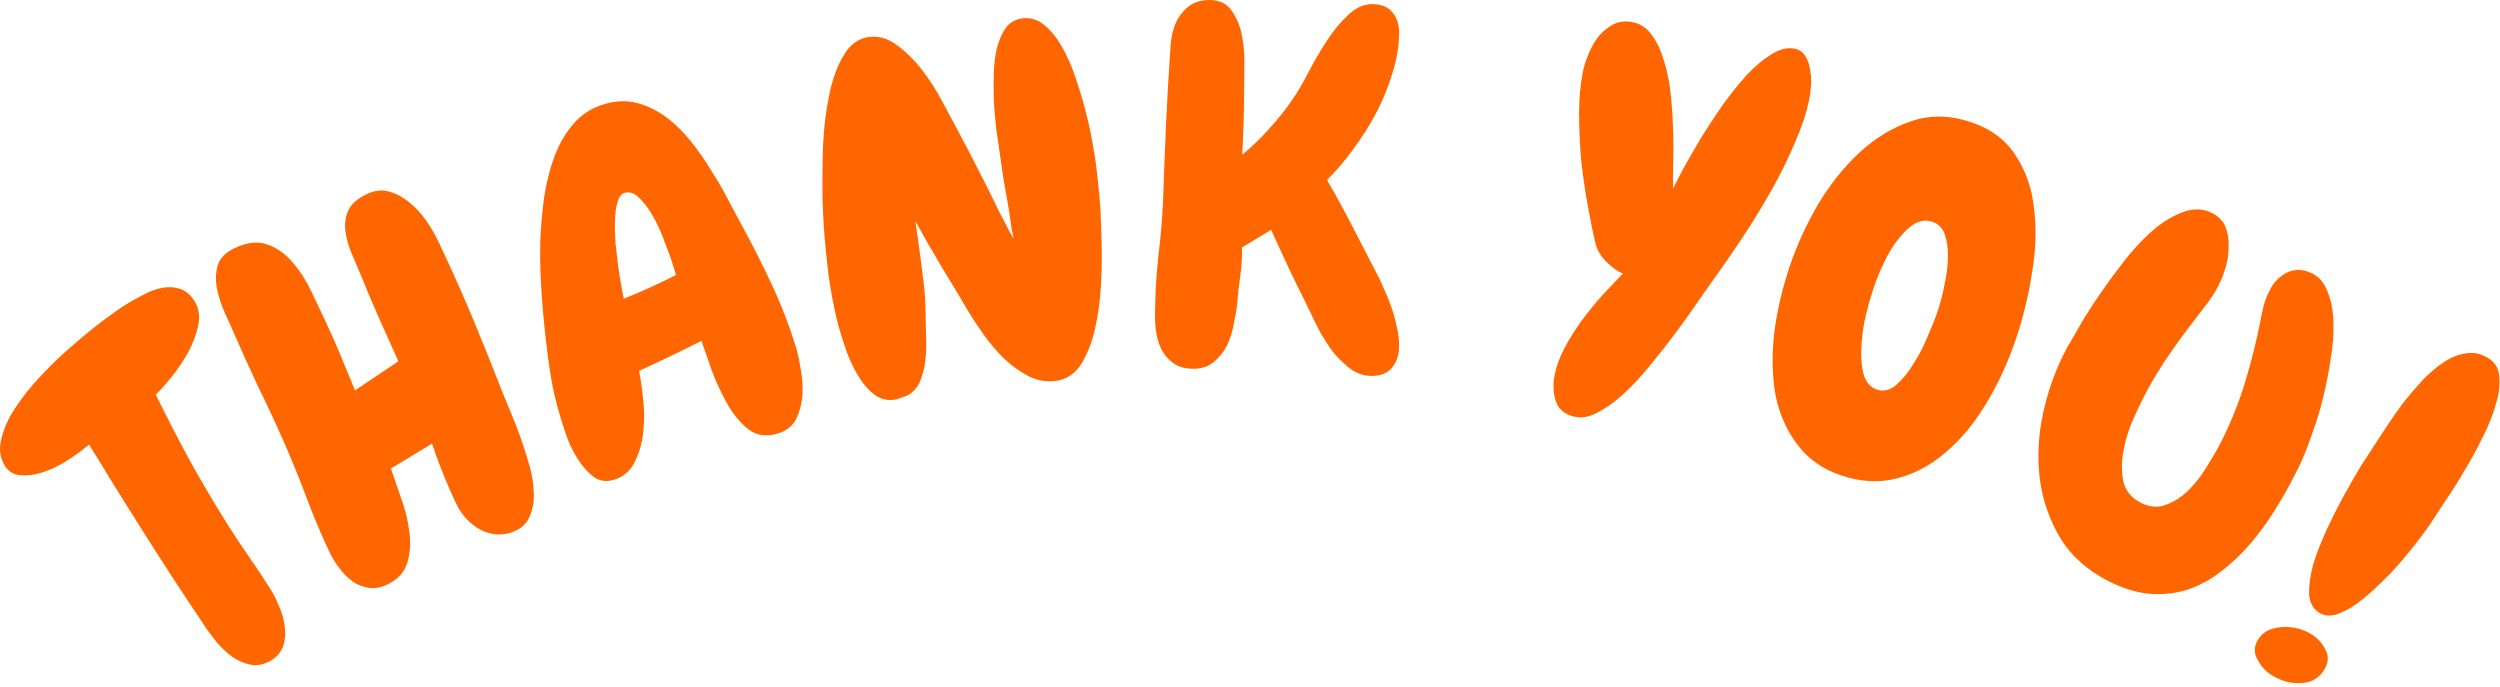
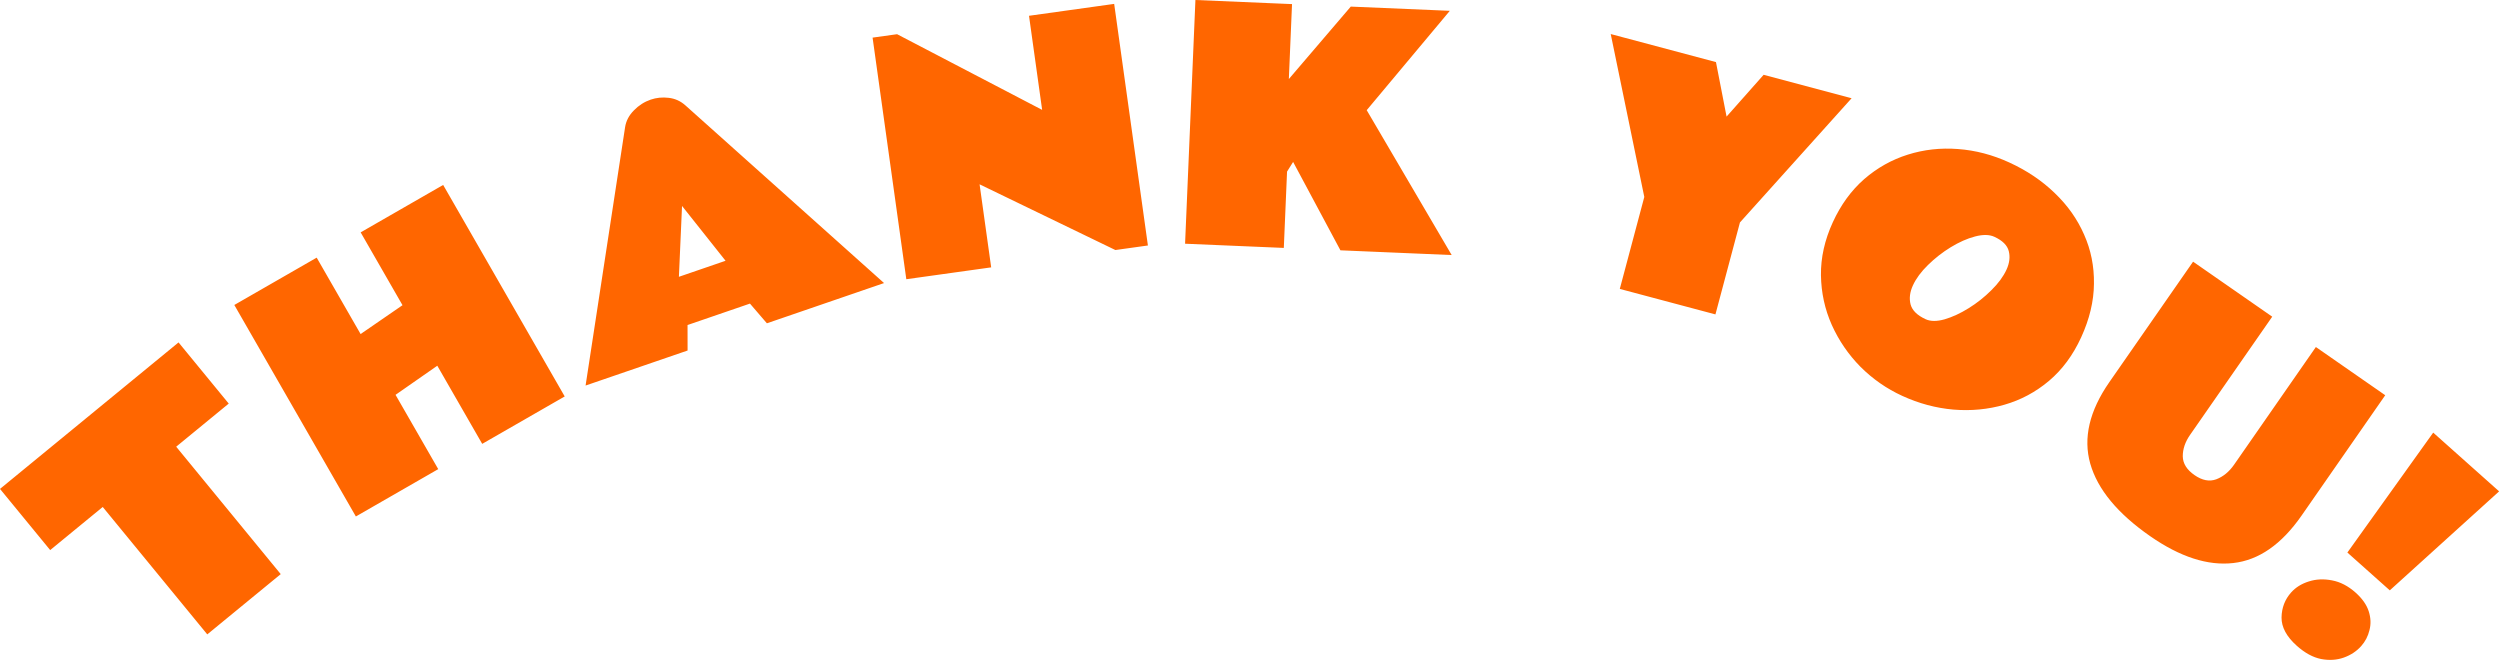
- <svg xmlns="http://www.w3.org/2000/svg" width="809" height="222" viewBox="0 0 809 222" fill="none">
-   <path d="M738.958 202.892C740.604 202.847 742.224 203.032 743.818 203.45C745.498 203.924 746.949 204.56 748.17 205.357C750.177 206.666 751.668 208.384 752.643 210.512C753.674 212.553 753.45 214.708 751.971 216.976C751.003 218.459 749.801 219.54 748.363 220.219C746.983 220.811 745.497 221.086 743.907 221.044C742.261 221.09 740.67 220.86 739.134 220.356C737.598 219.851 736.175 219.172 734.866 218.319C732.947 217.067 731.456 215.348 730.394 213.163C729.275 211.065 729.426 208.926 730.849 206.745C731.702 205.436 732.82 204.486 734.2 203.894C735.725 203.272 737.312 202.938 738.958 202.892ZM52.178 93.212C54.242 92.777 56.191 92.845 58.025 93.415C59.947 93.93 61.601 95.29 62.986 97.496C64.37 99.701 64.762 102.284 64.161 105.245C63.593 108.061 62.517 110.951 60.934 113.914C59.383 116.732 57.605 119.386 55.601 121.874C53.596 124.363 51.867 126.31 50.412 127.715C53.972 134.951 57.664 142.105 61.488 149.174C65.346 156.1 69.407 162.96 73.672 169.752C75.943 173.369 78.275 176.886 80.667 180.304C83.059 183.722 85.364 187.195 87.579 190.724C88.576 192.312 89.507 194.187 90.373 196.349C91.272 198.368 91.851 200.465 92.109 202.639C92.456 204.758 92.328 206.807 91.725 208.785C91.122 210.762 89.85 212.361 87.909 213.58C85.616 215.02 83.347 215.521 81.105 215.084C79.006 214.68 76.978 213.802 75.021 212.448C73.152 211.038 71.448 209.402 69.909 207.54C68.315 205.589 66.992 203.774 65.94 202.098C62.44 196.916 58.983 191.706 55.571 186.468C52.104 181.142 48.681 175.789 45.302 170.408C42.477 165.909 39.707 161.498 36.992 157.175C34.366 152.797 31.641 148.359 28.816 143.86C27.691 144.812 26.495 145.747 25.228 146.666C24.048 147.53 22.797 148.378 21.474 149.208C20.415 149.873 18.948 150.672 17.072 151.603C15.23 152.391 13.349 153.019 11.429 153.487C9.453 153.866 7.587 153.93 5.831 153.68C4.02 153.342 2.615 152.378 1.618 150.79C-0.043 148.144 -0.426 145.186 0.473 141.915C1.228 138.613 2.751 135.259 5.04 131.853C7.362 128.304 10.16 124.825 13.432 121.417C16.737 117.866 20.119 114.634 23.58 111.723C27.074 108.668 30.326 106.011 33.335 103.752C36.433 101.438 38.865 99.728 40.629 98.62C42.305 97.567 44.125 96.548 46.088 95.561C48.084 94.431 50.114 93.647 52.178 93.212ZM798.219 114.319C800.7 113.947 803.119 114.529 805.475 116.066C807.569 117.432 808.673 119.458 808.786 122.144C809.044 124.799 808.627 127.823 807.534 131.214C806.586 134.575 805.147 138.114 803.22 141.832C801.38 145.606 799.394 149.223 797.262 152.683C795.274 156.112 793.297 159.238 791.332 162.06C789.454 164.939 787.975 167.208 786.894 168.866C785.983 170.262 784.644 172.124 782.876 174.454C781.165 176.695 779.225 179.098 777.055 181.663C774.942 184.14 772.597 186.591 770.022 189.015C767.59 191.409 765.17 193.498 762.761 195.285C760.409 196.984 758.138 198.177 755.949 198.864C753.818 199.463 751.966 199.251 750.396 198.227C748.476 196.975 747.416 194.977 747.215 192.235C747.158 189.462 747.589 186.322 748.507 182.817C749.569 179.282 751.005 175.555 752.815 171.636C754.624 167.718 756.508 163.971 758.466 160.398C760.48 156.737 762.382 153.439 764.173 150.502C766.108 147.536 767.587 145.267 768.611 143.697C769.636 142.126 770.917 140.164 772.453 137.808C774.047 135.365 775.813 132.848 777.751 130.257C779.777 127.723 781.862 125.289 784.005 122.957C786.293 120.593 788.628 118.634 791.01 117.079C793.392 115.523 795.795 114.603 798.219 114.319ZM707.122 68.395C710.202 67.385 713.136 67.586 715.924 68.996C717.969 70.031 719.382 71.506 720.165 73.419C720.948 75.333 721.288 77.431 721.184 79.713C721.219 81.95 720.905 84.185 720.242 86.417C719.626 88.557 718.895 90.463 718.049 92.136C716.779 94.646 715.207 97.061 713.332 99.381C711.598 101.656 709.863 103.929 708.128 106.204C705.362 109.824 702.735 113.515 700.248 117.277C697.761 121.038 695.459 125.01 693.343 129.192C692.261 131.329 691.037 133.979 689.671 137.14C688.398 140.348 687.497 143.628 686.968 146.98C686.486 150.239 686.564 153.314 687.202 156.206C687.981 159.051 689.857 161.226 692.831 162.731C695.712 164.189 698.483 164.365 701.144 163.26C703.897 162.202 706.375 160.537 708.575 158.265C710.776 155.993 712.721 153.417 714.412 150.537C716.196 147.703 717.629 145.218 718.711 143.081C721.815 136.946 724.361 130.646 726.349 124.18C728.384 117.622 730.07 110.945 731.407 104.15C731.742 102.335 732.123 100.543 732.551 98.775C733.072 97.054 733.732 95.403 734.531 93.823C735.848 91.221 737.744 89.32 740.219 88.121C742.787 86.968 745.465 87.098 748.253 88.509C750.577 89.685 752.245 91.696 753.256 94.542C754.407 97.343 755.02 100.63 755.095 104.404C755.217 108.085 754.918 112.02 754.199 116.209C753.573 120.445 752.761 124.587 751.763 128.635C750.812 132.59 749.699 136.289 748.425 139.73C747.243 143.218 746.182 146.008 745.24 148.1C744.863 149.077 744.439 150.03 743.969 150.959C743.546 151.796 743.075 152.725 742.558 153.748C740.629 157.558 738.444 161.414 736.003 165.315C733.609 169.123 730.983 172.698 728.125 176.039C725.267 179.379 722.132 182.346 718.719 184.938C715.446 187.484 711.896 189.424 708.069 190.756C704.29 191.996 700.258 192.465 695.974 192.165C691.689 191.864 687.177 190.515 682.437 188.117C675.466 184.589 670.201 179.882 666.643 173.995C663.177 168.155 660.995 161.855 660.096 155.096C659.244 148.244 659.556 141.281 661.034 134.207C662.56 127.041 664.875 120.39 667.98 114.255C668.309 113.605 668.614 113 668.897 112.443C669.179 111.885 669.484 111.398 669.812 110.98C670.892 109.075 672.372 106.497 674.251 103.246C676.223 100.041 678.453 96.674 680.939 93.145C683.425 89.617 686.097 86.066 688.956 82.493C691.908 78.966 694.881 75.975 697.874 73.521C700.96 71.114 704.043 69.405 707.122 68.395ZM118.691 62.813C121.327 61.565 123.802 61.315 126.115 62.064C128.523 62.768 130.71 63.98 132.677 65.7C134.738 67.375 136.536 69.347 138.071 71.617C139.607 73.886 140.842 76.01 141.778 77.987L142.648 79.823C146.347 87.637 149.881 95.588 153.248 103.674C156.571 111.667 159.8 119.705 162.935 127.787C163.509 129.243 164.328 131.218 165.393 133.71C166.413 136.109 167.45 138.787 168.505 141.745C169.515 144.609 170.454 147.564 171.32 150.612C172.187 153.659 172.659 156.605 172.737 159.449C172.866 162.154 172.464 164.592 171.532 166.762C170.739 168.981 169.213 170.626 166.953 171.696C164.976 172.632 162.986 173.055 160.985 172.965C159.077 172.831 157.293 172.35 155.634 171.522C153.93 170.6 152.394 169.426 151.026 167.998C149.615 166.477 148.464 164.775 147.572 162.892C146.102 159.785 144.724 156.633 143.442 153.437C142.115 150.147 140.904 146.86 139.81 143.575L126.497 151.605C127.374 154.186 128.448 157.308 129.721 160.97C131.043 164.493 131.944 168.101 132.424 171.792C132.953 175.345 132.764 178.719 131.857 181.915C130.949 185.11 128.754 187.532 125.271 189.181C123.105 190.206 121.071 190.535 119.168 190.168C117.31 189.895 115.601 189.206 114.04 188.101C112.435 186.902 110.999 185.45 109.731 183.746C108.463 182.041 107.427 180.341 106.625 178.646C103.951 172.997 101.534 167.284 99.375 161.506C97.172 155.635 94.827 149.829 92.341 144.091C89.721 138.071 86.961 132.117 84.059 126.23C81.206 120.204 78.448 114.135 75.783 108.02C74.942 105.998 73.897 103.67 72.649 101.034C71.495 98.353 70.665 95.748 70.16 93.221C69.705 90.556 69.805 88.089 70.459 85.82C71.208 83.506 73.041 81.658 75.96 80.276C80.008 78.359 83.582 77.993 86.678 79.178C89.729 80.269 92.436 82.215 94.799 85.014C97.117 87.72 99.124 90.862 100.818 94.44C102.467 97.923 103.96 101.077 105.297 103.902C107.08 107.668 108.746 111.431 110.296 115.192C111.801 118.859 113.329 122.573 114.879 126.333L128.92 116.92C126.83 112.263 124.763 107.652 122.718 103.088C120.673 98.525 118.721 93.916 116.864 89.263C115.933 87.053 114.935 84.702 113.87 82.209C112.806 79.717 112.113 77.279 111.791 74.896C111.47 72.513 111.751 70.305 112.633 68.274C113.565 66.104 115.584 64.284 118.691 62.813ZM618.527 39.199C624.588 37.156 630.978 37.254 637.698 39.493C644.221 41.666 649.064 45.256 652.227 50.262C655.521 55.203 657.515 60.918 658.207 67.407C659.031 73.83 658.835 80.681 657.617 87.961C656.498 95.274 654.786 102.389 652.482 109.307C649.913 117.015 646.686 124.066 642.8 130.457C639.046 136.782 634.714 142.036 629.807 146.22C624.998 150.437 619.712 153.287 613.947 154.77C608.282 156.286 602.286 155.991 595.961 153.883C589.933 151.875 585.206 148.597 581.779 144.052C578.32 139.606 575.948 134.369 574.662 128.341C573.509 122.248 573.31 115.593 574.067 108.379C574.922 101.198 576.584 93.901 579.054 86.49C581.359 79.572 584.438 72.802 588.291 66.18C592.243 59.592 596.755 53.959 601.827 49.281C606.899 44.602 612.467 41.242 618.527 39.199ZM195.258 33.785C199.039 32.612 202.584 32.44 205.895 33.267C209.205 34.094 212.337 35.577 215.29 37.714C218.243 39.852 220.972 42.495 223.476 45.645C225.949 48.695 228.203 51.922 230.24 55.326C232.346 58.599 234.238 61.884 235.915 65.181C237.692 68.447 239.245 71.347 240.575 73.878C243.874 79.944 247.006 86.171 249.969 92.559C252.901 98.848 255.4 105.325 257.468 111.991C258.085 113.981 258.627 116.43 259.093 119.339C259.658 122.218 259.845 125.104 259.652 127.999C259.429 130.795 258.749 133.351 257.613 135.666C256.447 137.882 254.47 139.423 251.685 140.287C248.004 141.428 244.802 140.949 242.078 138.849C239.454 136.718 237.173 133.936 235.235 130.501C233.267 126.968 231.581 123.291 230.179 119.473C228.876 115.624 227.82 112.57 227.011 110.313C220.218 113.729 213.478 116.964 206.791 120.02C207.302 122.37 207.733 125.344 208.086 128.943C208.538 132.511 208.562 136.103 208.156 139.718C207.82 143.204 206.912 146.431 205.433 149.398C204.053 152.334 201.821 154.28 198.737 155.237C196.35 155.977 194.197 155.718 192.279 154.458C190.431 153.069 188.788 151.288 187.351 149.117C185.914 146.945 184.71 144.646 183.739 142.22C182.838 139.665 182.124 137.541 181.6 135.85C179.841 130.179 178.561 124.468 177.759 118.718C176.926 112.869 176.257 107.023 175.754 101.181C175.456 98.111 175.203 94.481 174.994 90.292C174.786 86.104 174.746 81.754 174.873 77.243C175.069 72.601 175.496 67.998 176.151 63.432C176.876 58.736 177.989 54.41 179.488 50.455C180.988 46.499 183.022 43.033 185.588 40.056C188.155 37.079 191.378 34.988 195.258 33.785ZM521.912 7.979C523.809 6.973 525.934 6.701 528.284 7.165C530.941 7.688 533.09 9.173 534.732 11.62C536.393 13.964 537.688 16.821 538.617 20.189C539.648 23.577 540.353 27.273 540.733 31.276C541.112 35.279 541.348 39.2 541.441 43.041C541.533 46.881 541.533 50.385 541.44 53.551C541.346 56.718 541.334 59.21 541.401 61.028C542.111 59.575 543.228 57.407 544.752 54.522C546.398 51.555 548.259 48.312 550.332 44.792C552.508 41.293 554.857 37.721 557.38 34.078C560.005 30.454 562.611 27.199 565.197 24.311C567.886 21.443 570.555 19.209 573.206 17.608C575.877 15.905 578.389 15.284 580.739 15.748C582.272 16.05 583.439 16.863 584.239 18.189C585.04 19.515 585.545 20.995 585.754 22.628C586.065 24.282 586.162 25.946 586.044 27.622C585.926 29.297 585.757 30.698 585.535 31.822C584.649 36.319 583.059 41.155 580.766 46.33C578.574 51.525 576.015 56.7 573.088 61.857C570.161 67.013 567.111 71.986 563.938 76.776C560.764 81.565 557.865 85.772 555.24 89.395C553.775 91.442 551.934 94.052 549.716 97.225C547.621 100.316 545.27 103.622 542.665 107.143C540.06 110.664 537.293 114.206 534.361 117.769C531.552 121.25 528.711 124.353 525.838 127.079C523.164 129.538 520.542 131.493 517.973 132.947L516.945 133.515C514.388 134.877 512.007 135.342 509.804 134.908C506.533 134.263 504.424 132.573 503.477 129.838C502.611 127.226 502.47 124.438 503.054 121.474C503.618 118.613 504.672 115.688 506.216 112.702C507.882 109.633 509.743 106.654 511.798 103.768C513.955 100.902 516.194 98.158 518.516 95.537C520.939 92.935 523.15 90.611 525.146 88.562C523.202 87.648 521.391 86.335 519.711 84.624C518.031 82.913 516.912 81.047 516.355 79.026C515.424 75.127 514.533 70.757 513.682 65.918C512.83 61.079 512.142 56.219 511.617 51.338C511.215 46.375 511.008 41.503 510.994 36.723C511.001 31.841 511.386 27.457 512.151 23.574C512.514 21.734 513.111 19.781 513.943 17.715C514.794 15.548 515.861 13.634 517.144 11.976C518.548 10.236 520.138 8.903 521.912 7.979ZM330.657 5.959C333.235 5.588 335.593 6.248 337.731 7.94C339.869 9.632 341.779 11.935 343.462 14.85C345.13 17.662 346.599 20.923 347.87 24.634C349.126 28.242 350.22 31.82 351.152 35.37C352.085 38.919 352.826 42.233 353.374 45.311C353.923 48.389 354.323 50.804 354.575 52.557C354.902 54.825 355.266 58.088 355.669 62.345C356.057 66.499 356.305 71.146 356.414 76.288C356.611 81.311 356.574 86.525 356.3 91.932C356.011 97.236 355.346 102.121 354.305 106.585C353.264 111.05 351.759 114.845 349.788 117.97C347.803 120.992 345.161 122.741 341.861 123.216C338.768 123.662 335.807 123.194 332.977 121.812C330.132 120.327 327.493 118.445 325.06 116.165C322.612 113.781 320.399 111.205 318.422 108.438C316.445 105.671 314.762 103.124 313.375 100.798C310.453 95.852 307.545 91.008 304.652 86.268C301.745 81.425 298.932 76.515 296.216 71.538L296.84 75.869C297.478 80.302 298.065 84.744 298.601 89.192C299.224 93.522 299.539 97.897 299.544 102.316C299.59 104.098 299.629 106.198 299.661 108.614C299.782 110.912 299.748 113.232 299.559 115.575C299.37 117.917 298.901 120.142 298.152 122.249C297.507 124.342 296.425 125.971 294.909 127.136C294.056 127.785 293.224 128.221 292.414 128.443C291.707 128.65 290.904 128.923 290.006 129.263L289.542 129.331C287.171 129.672 285.049 129.188 283.177 127.879C281.29 126.467 279.601 124.605 278.11 122.294C276.605 119.88 275.269 117.178 274.102 114.189C273.023 111.082 272.062 108.063 271.219 105.132C270.464 102.084 269.849 99.278 269.375 96.715C268.901 94.153 268.552 92.099 268.329 90.552C267.988 88.181 267.594 84.711 267.147 80.145C266.685 75.476 266.362 70.313 266.179 64.657C266.099 58.985 266.15 53.136 266.335 47.111C266.623 41.071 267.302 35.553 268.371 30.558C269.426 25.46 270.976 21.237 273.02 17.891C275.049 14.442 277.713 12.48 281.012 12.004C284.208 11.544 287.222 12.373 290.053 14.491C292.987 16.594 295.678 19.206 298.127 22.327C300.576 25.447 302.738 28.766 304.612 32.285C306.487 35.803 308.067 38.733 309.352 41.074C311.802 45.667 314.201 50.268 316.549 54.876C318.882 59.382 321.177 63.998 323.437 68.724C323.57 68.916 323.858 69.452 324.301 70.335C324.744 71.219 325.253 72.198 325.828 73.273C326.419 74.451 327.135 75.769 327.977 77.226C327.784 75.886 327.598 74.965 327.421 74.464C327.332 73.846 327.258 73.33 327.198 72.917C327.124 72.402 327.035 71.784 326.931 71.062C326.827 70.34 326.663 69.206 326.441 67.66C325.847 64.272 325.254 60.884 324.661 57.496C324.171 54.094 323.689 50.744 323.214 47.445C323.006 46.001 322.716 43.99 322.345 41.413C322.077 38.82 321.839 36.065 321.629 33.149C321.508 30.115 321.489 27.065 321.574 24.001C321.659 20.937 321.995 18.152 322.581 15.647C323.256 13.024 324.203 10.836 325.424 9.082C326.748 7.312 328.492 6.271 330.657 5.959ZM625.301 71.759C623.423 71.134 621.546 71.332 619.668 72.353C617.889 73.407 616.143 75.022 614.431 77.196C612.751 79.271 611.203 81.775 609.787 84.707C608.404 87.539 607.202 90.488 606.182 93.551C605.029 97.01 604.075 100.535 603.318 104.125C602.659 107.749 602.313 111.093 602.28 114.157C602.248 117.22 602.595 119.806 603.319 121.914C604.143 124.054 605.494 125.438 607.371 126.064C609.545 126.788 611.637 126.277 613.647 124.531C615.656 122.785 617.517 120.496 619.23 117.663C621.041 114.863 622.588 111.865 623.872 108.669C625.255 105.507 626.309 102.839 627.033 100.665C627.922 97.996 628.663 95.114 629.256 92.017C629.947 88.954 630.309 86.055 630.342 83.321C630.407 80.488 630.078 78.017 629.353 75.909C628.628 73.801 627.277 72.418 625.301 71.759ZM391.42 0C394.649 0.025 397.036 1.189 398.581 3.493C400.23 5.797 401.355 8.566 401.955 11.799C402.556 15.033 402.791 18.369 402.66 21.805C402.634 25.242 402.612 28.107 402.595 30.399C402.545 36.961 402.339 43.523 401.977 50.083C405.016 47.605 407.955 44.763 410.792 41.555C413.733 38.348 416.31 35.087 418.523 31.77C419.892 29.801 421.475 27.105 423.272 23.681C425.069 20.153 427.022 16.782 429.13 13.569C431.239 10.251 433.552 7.405 436.07 5.028C438.589 2.547 441.255 1.317 444.068 1.338C447.088 1.361 449.269 2.263 450.61 4.044C452.055 5.722 452.768 7.967 452.746 10.78C452.715 14.946 452.005 19.212 450.617 23.577C449.334 27.942 447.582 32.251 445.362 36.505C443.143 40.655 440.612 44.646 437.771 48.479C435.034 52.208 432.249 55.469 429.415 58.26C432.294 63.178 435.017 68.147 437.583 73.166C440.15 78.082 442.716 83.049 445.282 88.069C446.207 89.743 447.078 91.573 447.897 93.558C448.819 95.544 449.637 97.582 450.351 99.67C451.064 101.759 451.621 103.847 452.022 105.933C452.527 108.02 452.772 110.002 452.758 111.876C452.736 114.793 451.988 117.131 450.517 118.891C449.044 120.755 446.797 121.675 443.776 121.652C441.381 121.634 439.147 120.888 437.075 119.414C435.107 117.94 433.245 116.155 431.49 114.058C429.841 111.858 428.348 109.555 427.012 107.149C425.78 104.744 424.755 102.653 423.935 100.875C421.781 96.484 419.626 92.092 417.472 87.701C415.422 83.31 413.372 78.867 411.323 74.373L401.904 80.082C401.986 83.104 401.806 86.124 401.366 89.141C400.927 92.159 400.592 95.177 400.36 98.196C400.136 100.277 399.754 102.567 399.214 105.063C398.779 107.455 398.033 109.741 396.975 111.92C395.917 113.996 394.498 115.756 392.716 117.201C390.934 118.645 388.741 119.358 386.137 119.338C383.741 119.32 381.765 118.837 380.21 117.887C378.656 116.834 377.363 115.522 376.333 113.952C375.408 112.382 374.744 110.606 374.343 108.623C373.941 106.641 373.748 104.608 373.764 102.525L373.774 101.275C373.82 95.129 374.18 88.986 374.852 82.845C375.628 76.601 376.145 70.355 376.401 64.107C376.671 55.88 376.994 47.653 377.369 39.426C377.744 31.2 378.223 22.974 378.807 14.748C378.925 12.874 379.252 11.054 379.786 9.288C380.321 7.521 381.113 5.964 382.165 4.618C383.218 3.167 384.477 2.031 385.942 1.208C387.51 0.387 389.337 -0.015 391.42 0ZM207.217 64.43C205.543 62.55 203.81 61.887 202.02 62.443C201.025 62.752 200.296 63.741 199.832 65.412C199.338 66.983 199.067 68.921 199.019 71.226C198.939 73.432 198.987 75.871 199.161 78.543C199.435 81.185 199.728 83.712 200.04 86.124C200.352 88.535 200.702 90.717 201.089 92.669C201.445 94.522 201.697 95.861 201.845 96.688C207.66 94.339 213.298 91.772 218.76 88.988L217.418 84.66C217.048 83.466 216.346 81.557 215.314 78.932C214.35 76.177 213.204 73.534 211.873 71.002C210.512 68.371 208.959 66.18 207.217 64.43Z" fill="#FF6600" />
+ <svg xmlns="http://www.w3.org/2000/svg" width="959" height="254" viewBox="0 0 959 254" fill="none">
+   <path d="M885.612 223.059C888.41 222.151 891.39 222.008 894.552 222.629C897.74 223.221 900.763 224.79 903.62 227.337C906.157 229.598 907.829 231.979 908.637 234.478C909.444 236.977 909.541 239.392 908.928 241.724C908.37 244.052 907.312 246.091 905.752 247.841C903.984 249.824 901.758 251.293 899.074 252.249C896.39 253.205 893.481 253.387 890.349 252.792C887.242 252.168 884.143 250.478 881.053 247.723C877.116 244.214 875.165 240.591 875.199 236.854C875.263 233.143 876.491 229.946 878.882 227.264C880.597 225.339 882.841 223.937 885.612 223.059ZM87.742 154.816L67.585 171.354L107.687 220.231L79.511 243.349L39.409 194.472L19.252 211.011L0 187.546L68.491 131.352L87.742 154.816ZM958.66 188.487L916.726 226.46L900.455 211.956L933.38 165.951L958.66 188.487ZM871.625 121.479L840.121 166.801C838.226 169.527 837.29 172.277 837.312 175.052C837.356 177.794 838.853 180.191 841.804 182.242C844.755 184.293 847.545 184.83 850.176 183.852C852.829 182.841 855.103 180.973 856.998 178.247L888.368 133.118L914.974 151.612L882.868 197.8C875.198 208.833 866.466 214.894 856.671 215.982C846.908 217.093 836.284 213.658 824.802 205.676C812.293 196.98 804.633 187.707 801.823 177.856C799.045 168.028 801.491 157.598 809.161 146.564L841.267 100.377L871.625 121.479ZM216.623 152.075L184.974 170.265L167.748 140.292L151.729 151.459L168.108 179.958L136.51 198.119L89.882 116.989L121.48 98.829L138.327 128.142L154.404 117.076L138.346 89.136L169.995 70.945L216.623 152.075ZM731.849 59.312C738.023 57.372 744.431 56.658 751.073 57.168C757.767 57.658 764.327 59.377 770.754 62.323C777.501 65.416 783.314 69.327 788.193 74.057C793.124 78.767 796.878 84.076 799.455 89.984C802.084 95.873 803.345 102.167 803.239 108.865C803.185 115.544 801.547 122.399 798.323 129.43C795.198 136.247 791.077 141.814 785.962 146.129C780.863 150.409 775.171 153.451 768.887 155.254C762.603 157.057 756.087 157.679 749.339 157.12C742.642 156.542 736.098 154.789 729.706 151.858C723.705 149.107 718.362 145.389 713.677 140.706C709.043 136.003 705.375 130.648 702.673 124.639C700.006 118.646 698.62 112.295 698.516 105.587C698.428 98.843 699.946 92.062 703.071 85.245C706.132 78.57 710.141 73.059 715.098 68.714C720.09 64.385 725.674 61.251 731.849 59.312ZM249.605 38.216C251.785 37.467 254.081 37.237 256.492 37.524C258.94 37.799 261.093 38.774 262.948 40.449L339.125 108.584L294.181 124.016L287.684 116.459L263.742 124.679L263.757 134.462L224.631 147.896L239.787 48.773C240.161 46.374 241.284 44.233 243.157 42.351C245.018 40.431 247.167 39.053 249.605 38.216ZM765.032 90.833C763.115 89.954 760.64 89.915 757.608 90.717C754.628 91.499 751.528 92.871 748.309 94.833C745.141 96.775 742.228 99.05 739.572 101.656C736.933 104.227 735.002 106.845 733.781 109.508C732.609 112.064 732.315 114.487 732.899 116.774C733.519 119.078 735.445 120.971 738.676 122.452C740.558 123.315 742.979 123.329 745.939 122.495C748.916 121.625 751.997 120.202 755.182 118.224C758.366 116.246 761.268 113.945 763.889 111.322C766.545 108.715 768.484 106.08 769.705 103.417C770.844 100.932 771.131 98.571 770.566 96.336C770.001 94.1 768.157 92.266 765.032 90.833ZM658.244 23.818L662.312 44.731L676.531 28.691L710.275 37.684L667.441 85.331L658.042 120.604L621.354 110.827L630.753 75.555L617.875 13.06L658.244 23.818ZM440.337 94.17L427.859 95.911L375.769 70.704L380.217 102.562L347.661 107.107L334.723 14.433L344.124 13.12L399.766 42.15L394.727 6.056L427.398 1.494L440.337 94.17ZM260.427 106.179L278.326 100.032L261.628 79.003L260.427 106.179ZM495.621 1.574L494.4 30.317L518.159 2.531L556.152 4.146L524.271 42.26L556.865 97.834L514.188 96.022L496.04 62.115L493.713 65.828L492.47 95.099L454.594 93.49L458.564 0L495.621 1.574Z" fill="#FF6600" />
</svg>
